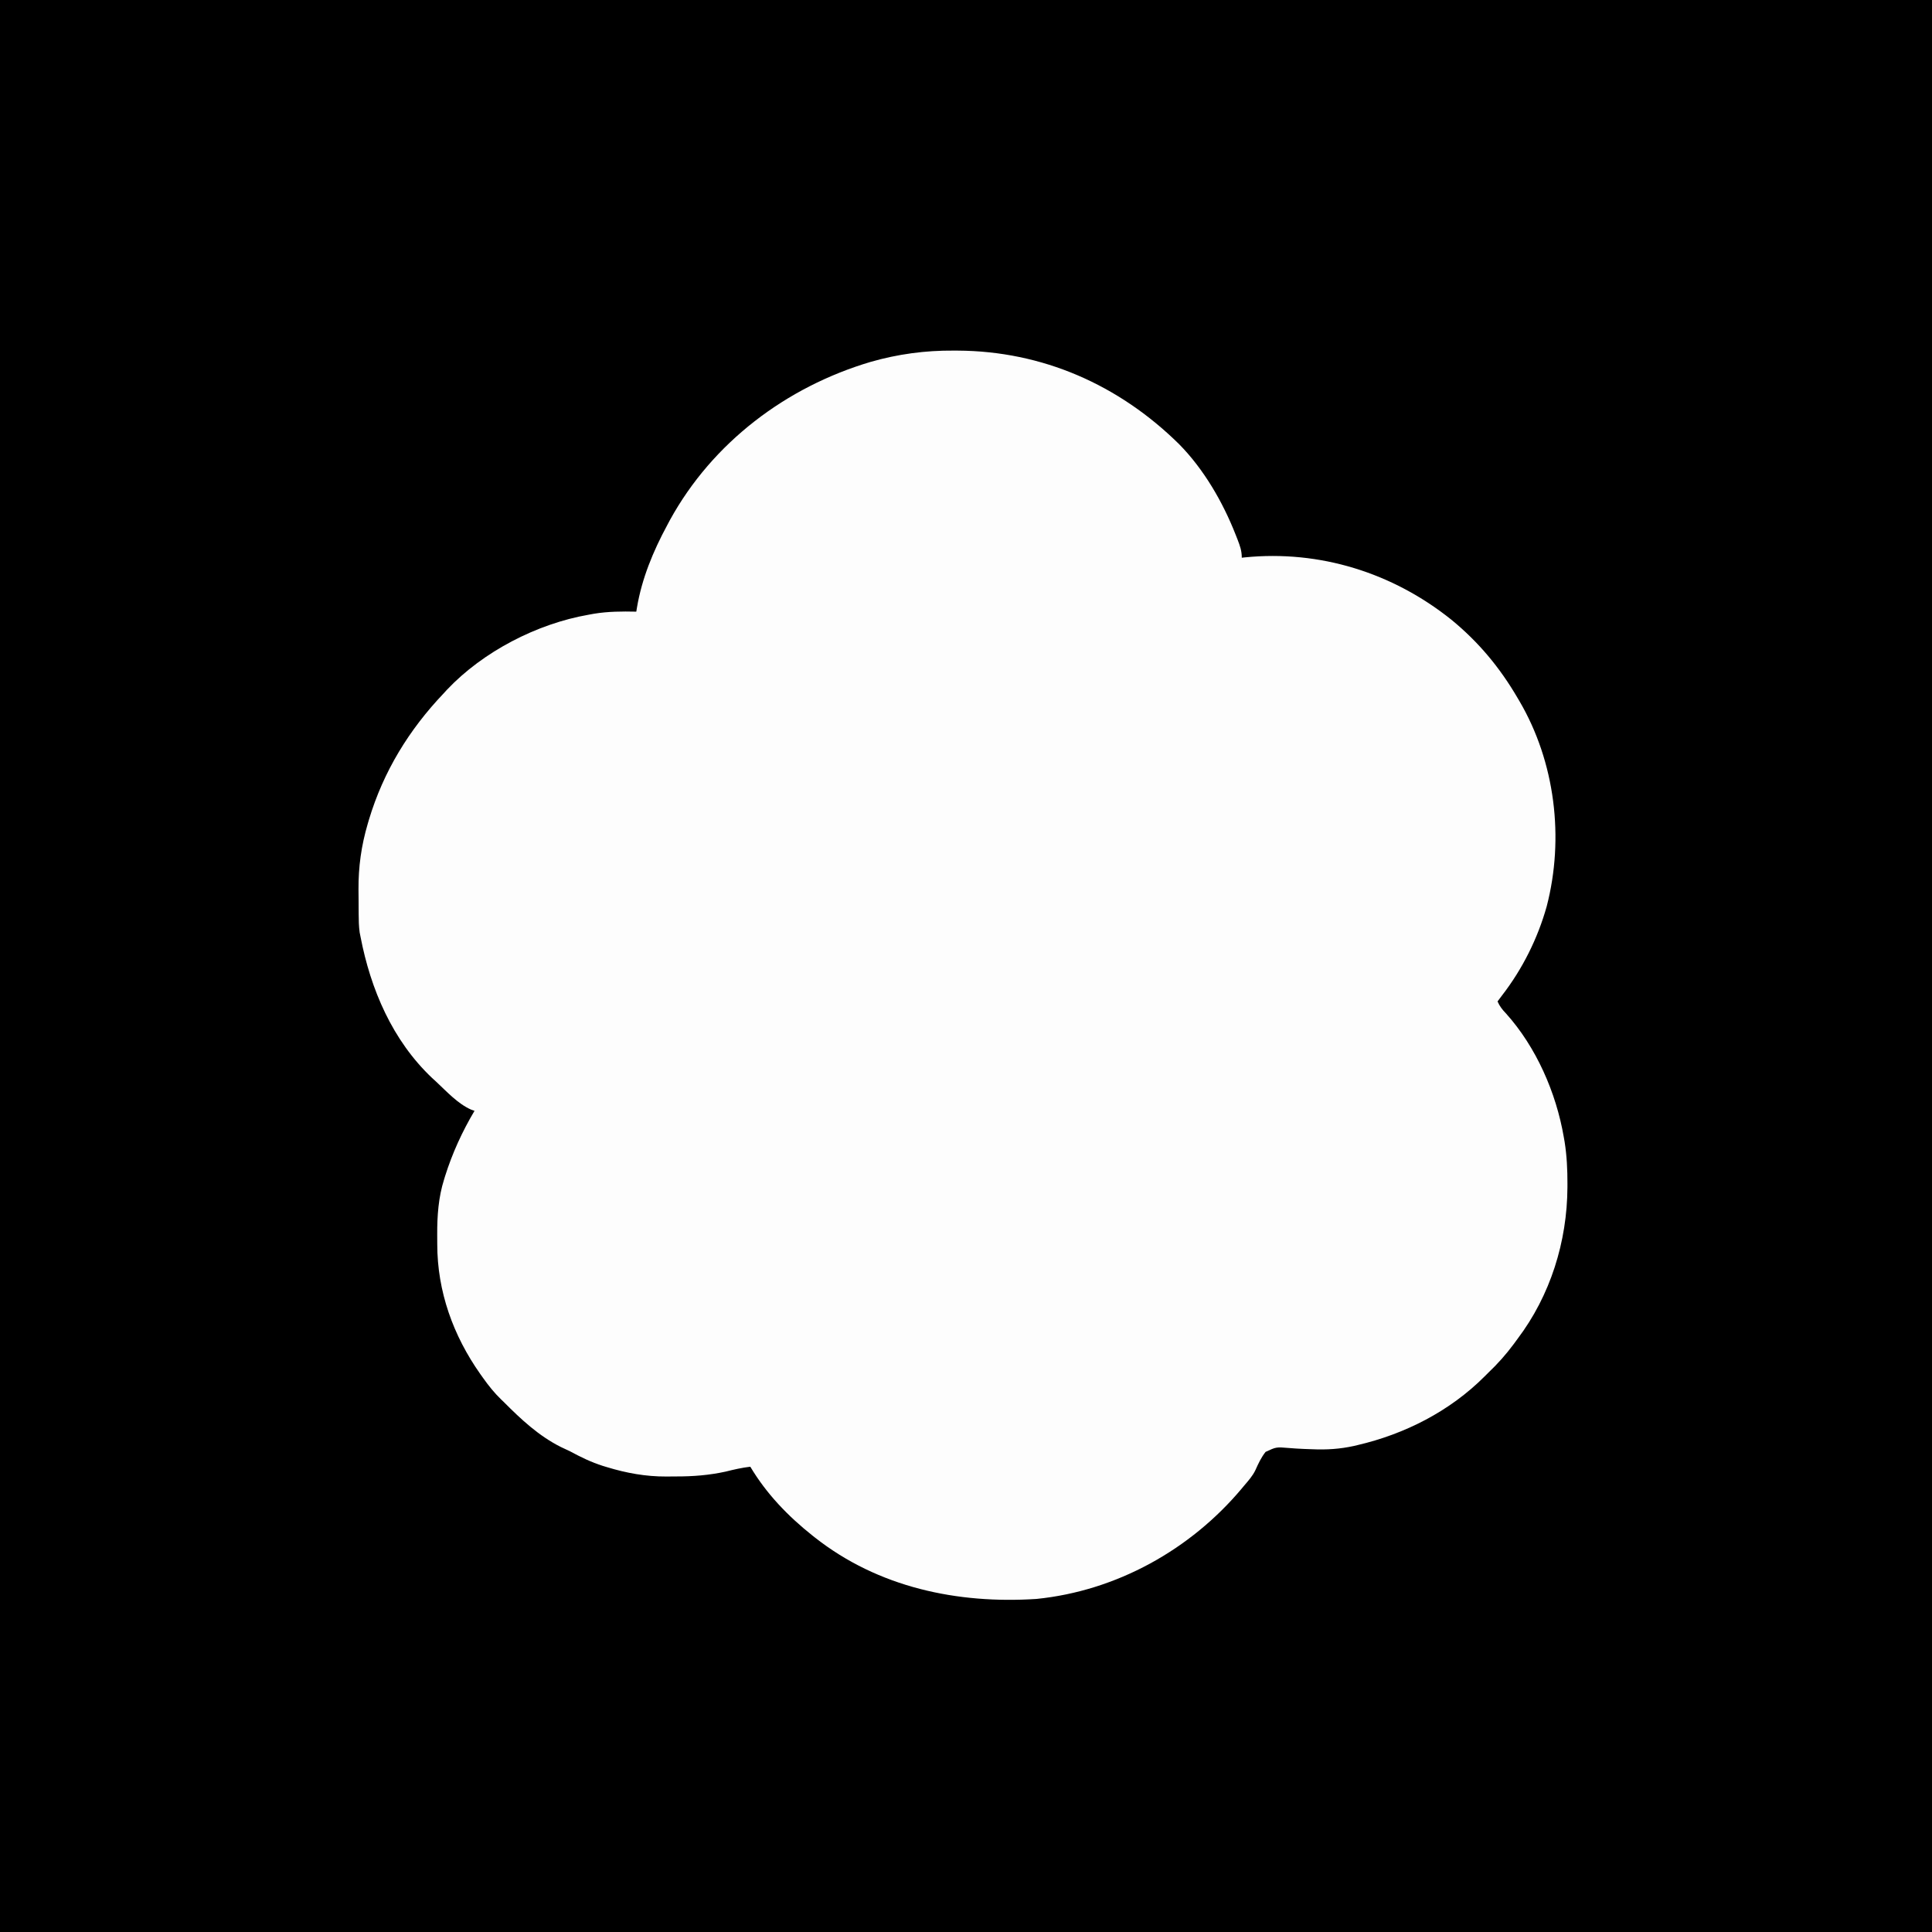
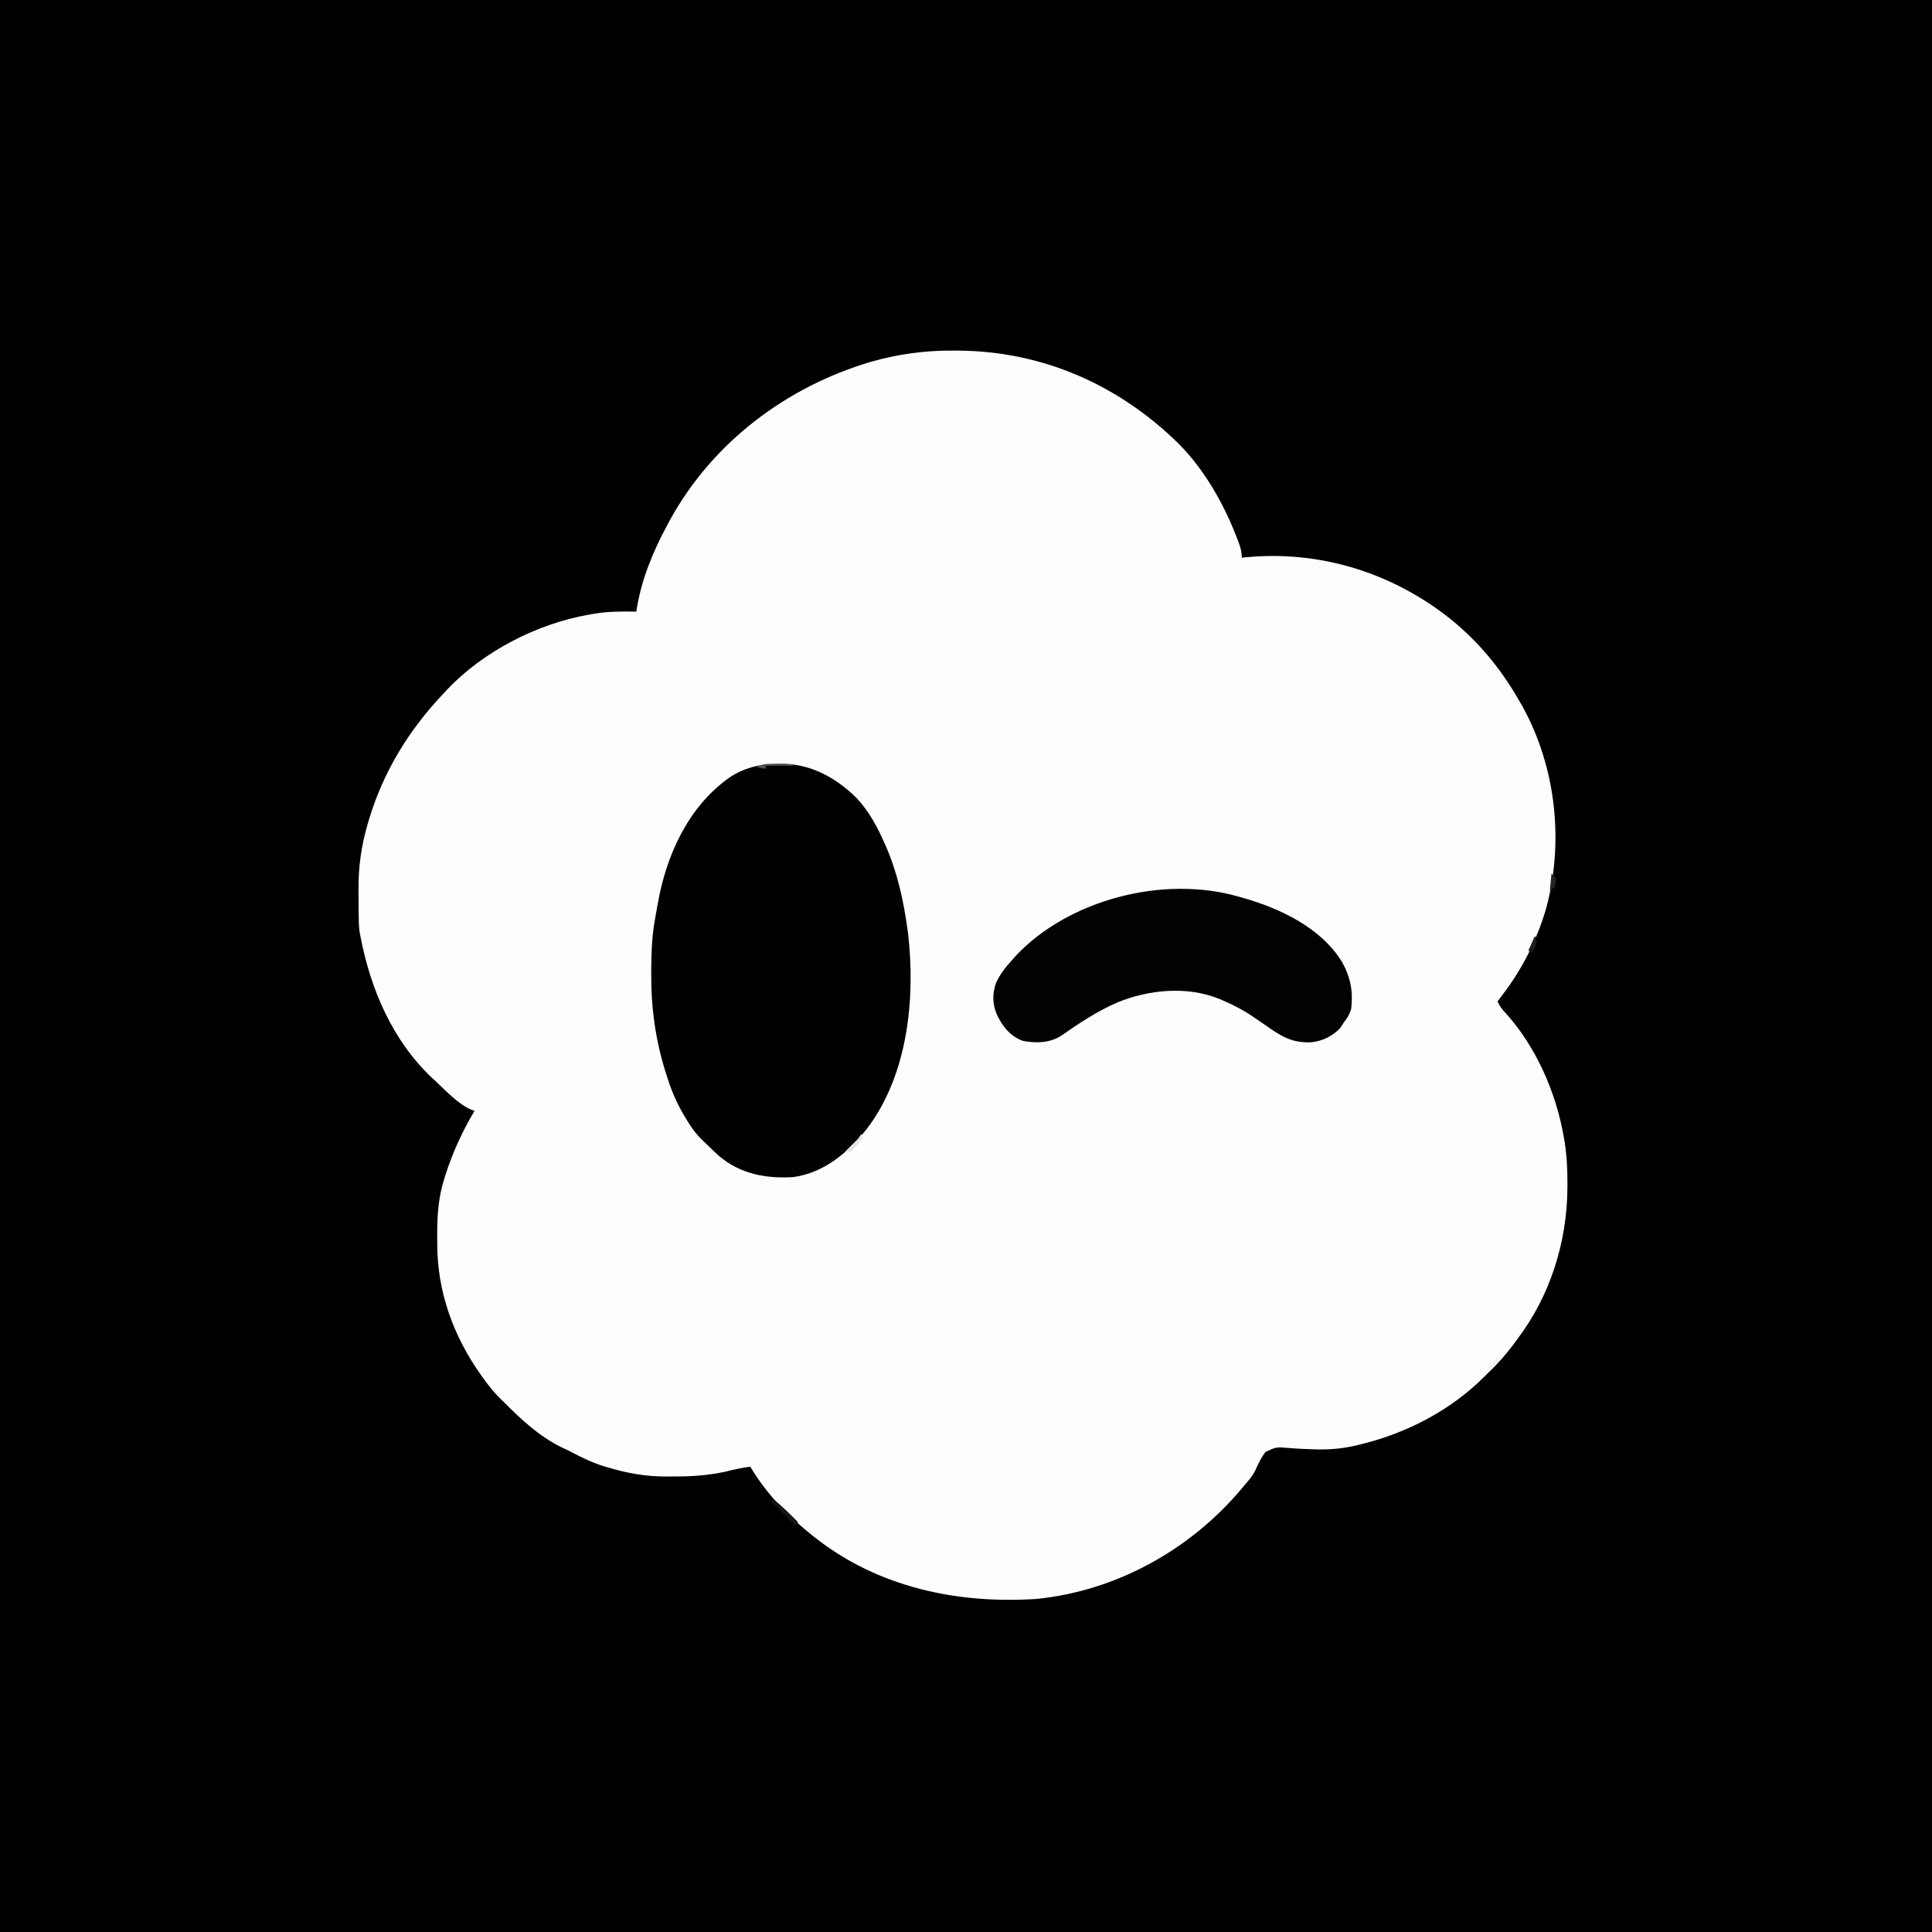
<svg xmlns="http://www.w3.org/2000/svg" version="1.1" width="1254" height="1254">
  <path d="M0 0 C413.82 0 827.64 0 1254 0 C1254 413.82 1254 827.64 1254 1254 C840.18 1254 426.36 1254 0 1254 C0 840.18 0 426.36 0 0 Z " fill="#000000" transform="translate(0,0)" />
  <path d="M0 0 C0.84 0 1.68 0.01 2.54 0.01 C57.6 0.28 107.2 22.17 146.28 60.69 C162.35 76.98 174.67 98.24 183 119.44 C183.62 121.01 183.62 121.01 184.25 122.61 C185.87 126.85 187 129.85 187 134.44 C187.62 134.37 188.25 134.29 188.89 134.22 C237.61 129.33 285 144.19 323.06 174.69 C340.71 189.15 354.52 205.77 366 225.44 C366.38 226.08 366.77 226.73 367.16 227.4 C390.44 267.08 396.43 316.44 384.9 360.8 C379.06 381.6 369.19 401.37 356 418.44 C355 419.77 354 421.1 353 422.44 C354.41 425.61 356.1 427.76 358.5 430.25 C378.12 452.09 391.04 481.66 396 510.44 C396.18 511.45 396.35 512.47 396.54 513.52 C397.99 522.66 398.4 531.65 398.38 540.88 C398.37 541.62 398.37 542.36 398.37 543.12 C398.2 578.31 387.33 613.21 366 641.44 C365.18 642.56 364.35 643.68 363.53 644.8 C358.52 651.56 353.11 657.64 347 663.44 C346.19 664.25 345.38 665.06 344.54 665.89 C322.04 688.4 292.92 703.25 262 710.44 C260.94 710.69 260.94 710.69 259.86 710.94 C250.71 712.98 241.95 713.52 232.6 713.09 C230.89 713.03 229.19 712.97 227.48 712.91 C224.07 712.78 220.69 712.55 217.29 712.27 C209.35 711.61 209.35 711.61 202.44 714.82 C199.6 718.42 197.72 722.45 195.86 726.62 C194.07 730.4 191.31 733.47 188.62 736.62 C188.08 737.28 187.53 737.94 186.96 738.62 C153.71 778.27 105.71 805.02 53.75 810.26 C2.41 813.59 -48.86 802.79 -90 770.44 C-90.53 770.02 -91.06 769.6 -91.61 769.17 C-107.59 756.46 -121.51 742.03 -132 724.44 C-137.47 725.07 -142.7 726.28 -148.04 727.62 C-158.72 729.96 -169.37 730.79 -180.28 730.75 C-182.37 730.75 -184.46 730.77 -186.55 730.8 C-199.82 730.86 -212.43 728.57 -225.12 724.69 C-225.96 724.43 -226.8 724.18 -227.67 723.92 C-235.25 721.53 -242.01 718.22 -249 714.44 C-251 713.5 -253 712.56 -255 711.62 C-269.28 704.45 -280.82 693.69 -292 682.44 C-292.54 681.92 -293.08 681.4 -293.64 680.87 C-298.15 676.52 -301.88 671.86 -305.5 666.75 C-306.07 665.96 -306.63 665.17 -307.21 664.35 C-324.85 639.37 -335.19 610.63 -335.19 579.99 C-335.19 577.9 -335.21 575.82 -335.22 573.74 C-335.28 561.63 -334.43 549.56 -330.75 537.94 C-330.53 537.24 -330.32 536.53 -330.1 535.81 C-325.43 520.97 -318.96 506.81 -311 493.44 C-311.73 493.18 -312.46 492.92 -313.21 492.66 C-321.85 488.88 -329.17 480.81 -336 474.44 C-336.85 473.66 -337.7 472.89 -338.58 472.09 C-364.27 447.75 -378.42 414.66 -385 380.44 C-385.18 379.53 -385.36 378.62 -385.55 377.69 C-386.11 373.67 -386.18 369.75 -386.2 365.7 C-386.21 364.86 -386.21 364.02 -386.22 363.16 C-386.23 361.38 -386.24 359.6 -386.24 357.83 C-386.25 355.17 -386.28 352.51 -386.31 349.86 C-386.41 335.1 -384.49 321.31 -380.31 307.12 C-380.06 306.25 -379.8 305.38 -379.54 304.49 C-370.09 273.09 -353.53 246.11 -331 222.44 C-330.31 221.68 -329.62 220.92 -328.9 220.14 C-305.45 195.34 -270.48 177.28 -237 171.44 C-235.88 171.23 -234.77 171.03 -233.62 170.82 C-224.37 169.29 -215.33 169.23 -206 169.44 C-205.86 168.56 -205.71 167.69 -205.57 166.79 C-202.36 147.85 -195.09 130.28 -186 113.44 C-185.08 111.7 -185.08 111.7 -184.14 109.94 C-156.46 59.61 -108.67 23.57 -53.94 7.34 C-36.21 2.25 -18.42 -0.14 0 0 Z " fill="#FDFDFD" transform="translate(619,227.5625)" />
+   <path d="M0 0 C1.29 -0.02 1.29 -0.02 2.61 -0.04 C21.59 -0.08 38.07 9.03 51.31 22.19 C59.3 30.7 64.61 40.58 69.31 51.19 C69.59 51.81 69.87 52.44 70.16 53.09 C77.77 70.53 81.72 88.37 84.31 107.19 C84.42 107.94 84.52 108.7 84.63 109.47 C89.69 152.06 84.59 202.19 57.78 237.11 C45.54 252.38 30.44 265.28 10.31 268.19 C-7.23 269.32 -24.09 266.28 -37.92 254.54 C-40.42 252.31 -42.85 250.02 -45.22 247.65 C-46.25 246.62 -47.31 245.61 -48.38 244.62 C-53.1 240.15 -56.46 235.34 -59.75 229.75 C-60.27 228.87 -60.79 227.99 -61.33 227.09 C-65.77 219.39 -69.05 211.66 -71.69 203.19 C-71.91 202.5 -72.13 201.8 -72.36 201.09 C-79.13 179.92 -82.1 158.66 -82 136.5 C-82 135.25 -82 135.25 -82 133.98 C-81.96 121.98 -81.48 110.3 -79.14 98.5 C-78.66 96.07 -78.25 93.63 -77.84 91.19 C-72.37 59.72 -58.28 28.23 -31.69 9.19 C-22.1 2.58 -11.41 0.01 0 0 Z " fill="#010101" transform="translate(504.6875,495.8125)" />
+   <path d="M0 0 C1.25 0.35 1.25 0.35 2.52 0.7 C26.75 7.55 53.45 20.13 67.07 42.38 C72.69 52.55 74.33 61.42 73 73 C71.86 76.52 70.27 79.1 68 82 C67.32 83.05 66.64 84.1 65.94 85.19 C61.06 90.56 54.12 93.85 46.94 94.52 C34.48 95.04 27.5 90.57 17.62 83.62 C15.93 82.46 14.24 81.29 12.55 80.12 C11.75 79.58 10.95 79.03 10.13 78.46 C3.52 73.92 -3.12 70.37 -10.5 67.25 C-11.19 66.96 -11.88 66.66 -12.59 66.36 C-33.41 57.88 -58.33 60.28 -78.69 68.63 C-91.89 74.3 -103.67 82.27 -115.45 90.41 C-122.91 95.07 -131.73 95.2 -140.25 93.57 C-148.43 90.5 -153.58 83.89 -157.09 76.23 C-159.85 69.45 -159.98 62.93 -157.5 56 C-154.92 50.24 -151.2 45.67 -147 41 C-146.29 40.2 -145.58 39.4 -144.86 38.57 C-110.16 1.57 -48.44 -14.03 0 0 Z " fill="#020201" transform="translate(804,582)" />
+   <path d="M0 0 C5.66 4.7 10.85 9.75 16 15 C15.34 15.66 14.68 16.32 14 17 C9.05 12.05 4.1 7.1 -1 2 C-0.67 1.34 -0.34 0.68 0 0 Z " fill="#151515" transform="translate(502,973)" />
+   <path d="M0 0 C0.89 0.01 1.78 0.01 2.7 0.02 C3.62 0.04 4.54 0.05 5.48 0.07 C6.42 0.08 7.36 0.09 8.32 0.1 C10.63 0.12 12.93 0.15 15.23 0.2 C15.23 0.53 15.23 0.86 15.23 1.2 C9.29 1.2 3.35 1.2 -2.77 1.2 C-2.77 1.86 -2.77 2.52 -2.77 3.2 C-5.74 2.7 -5.74 2.7 -8.77 2.2 C-5.7 0.42 -3.53 -0.05 0 0 Z " fill="#4F5050" transform="translate(499.7656,495.8047)" />
+   <path d="M0 0 C0.33 0.99 0.66 1.98 1 3 C-1.64 5.97 -4.28 8.94 -7 12 C-7.99 11.67 -8.98 11.34 -10 11 C-9.17 10.19 -9.17 10.19 -8.32 9.36 C-7.6 8.64 -6.87 7.92 -6.12 7.19 C-5.41 6.48 -4.69 5.77 -3.95 5.04 C-1.85 2.96 -1.85 2.96 0 0 Z " fill="#E5E4E5" transform="translate(559,736)" />
+   <path d="M0 0 C0.99 0.33 1.98 0.66 3 1 C1.02 3.31 -0.96 5.62 -3 8 C-3.99 7.67 -4.98 7.34 -6 7 C-5.34 6.01 -4.68 5.02 -4 4 C-3.34 4 -2.68 4 -2 4 C-2 3.34 -2 2.68 -2 2 C-1.34 2 -0.68 2 0 2 C0 1.34 0 0.68 0 0 Z " fill="#F1F1F1" transform="translate(971,881)" />
+   <path d="M0 0 C0.99 0.99 1.98 1.98 3 3 C2.88 6.06 2.88 6.06 2 9 C0.51 9.99 0.51 9.99 -1 11 C-0.67 7.37 -0.34 3.74 0 0 Z " fill="#232323" transform="translate(1007,567)" />
+   <path d="M0 0 C0.33 0 0.66 0 1 0 C1.37 5.42 1.37 5.42 -0.5 8.38 C-1 8.91 -1.49 9.45 -2 10 C-2.66 9.67 -3.32 9.34 -4 9 C-2.68 6.03 -1.36 3.06 0 0 Z " fill="#1E1E1E" transform="translate(996,608)" />
</svg>
